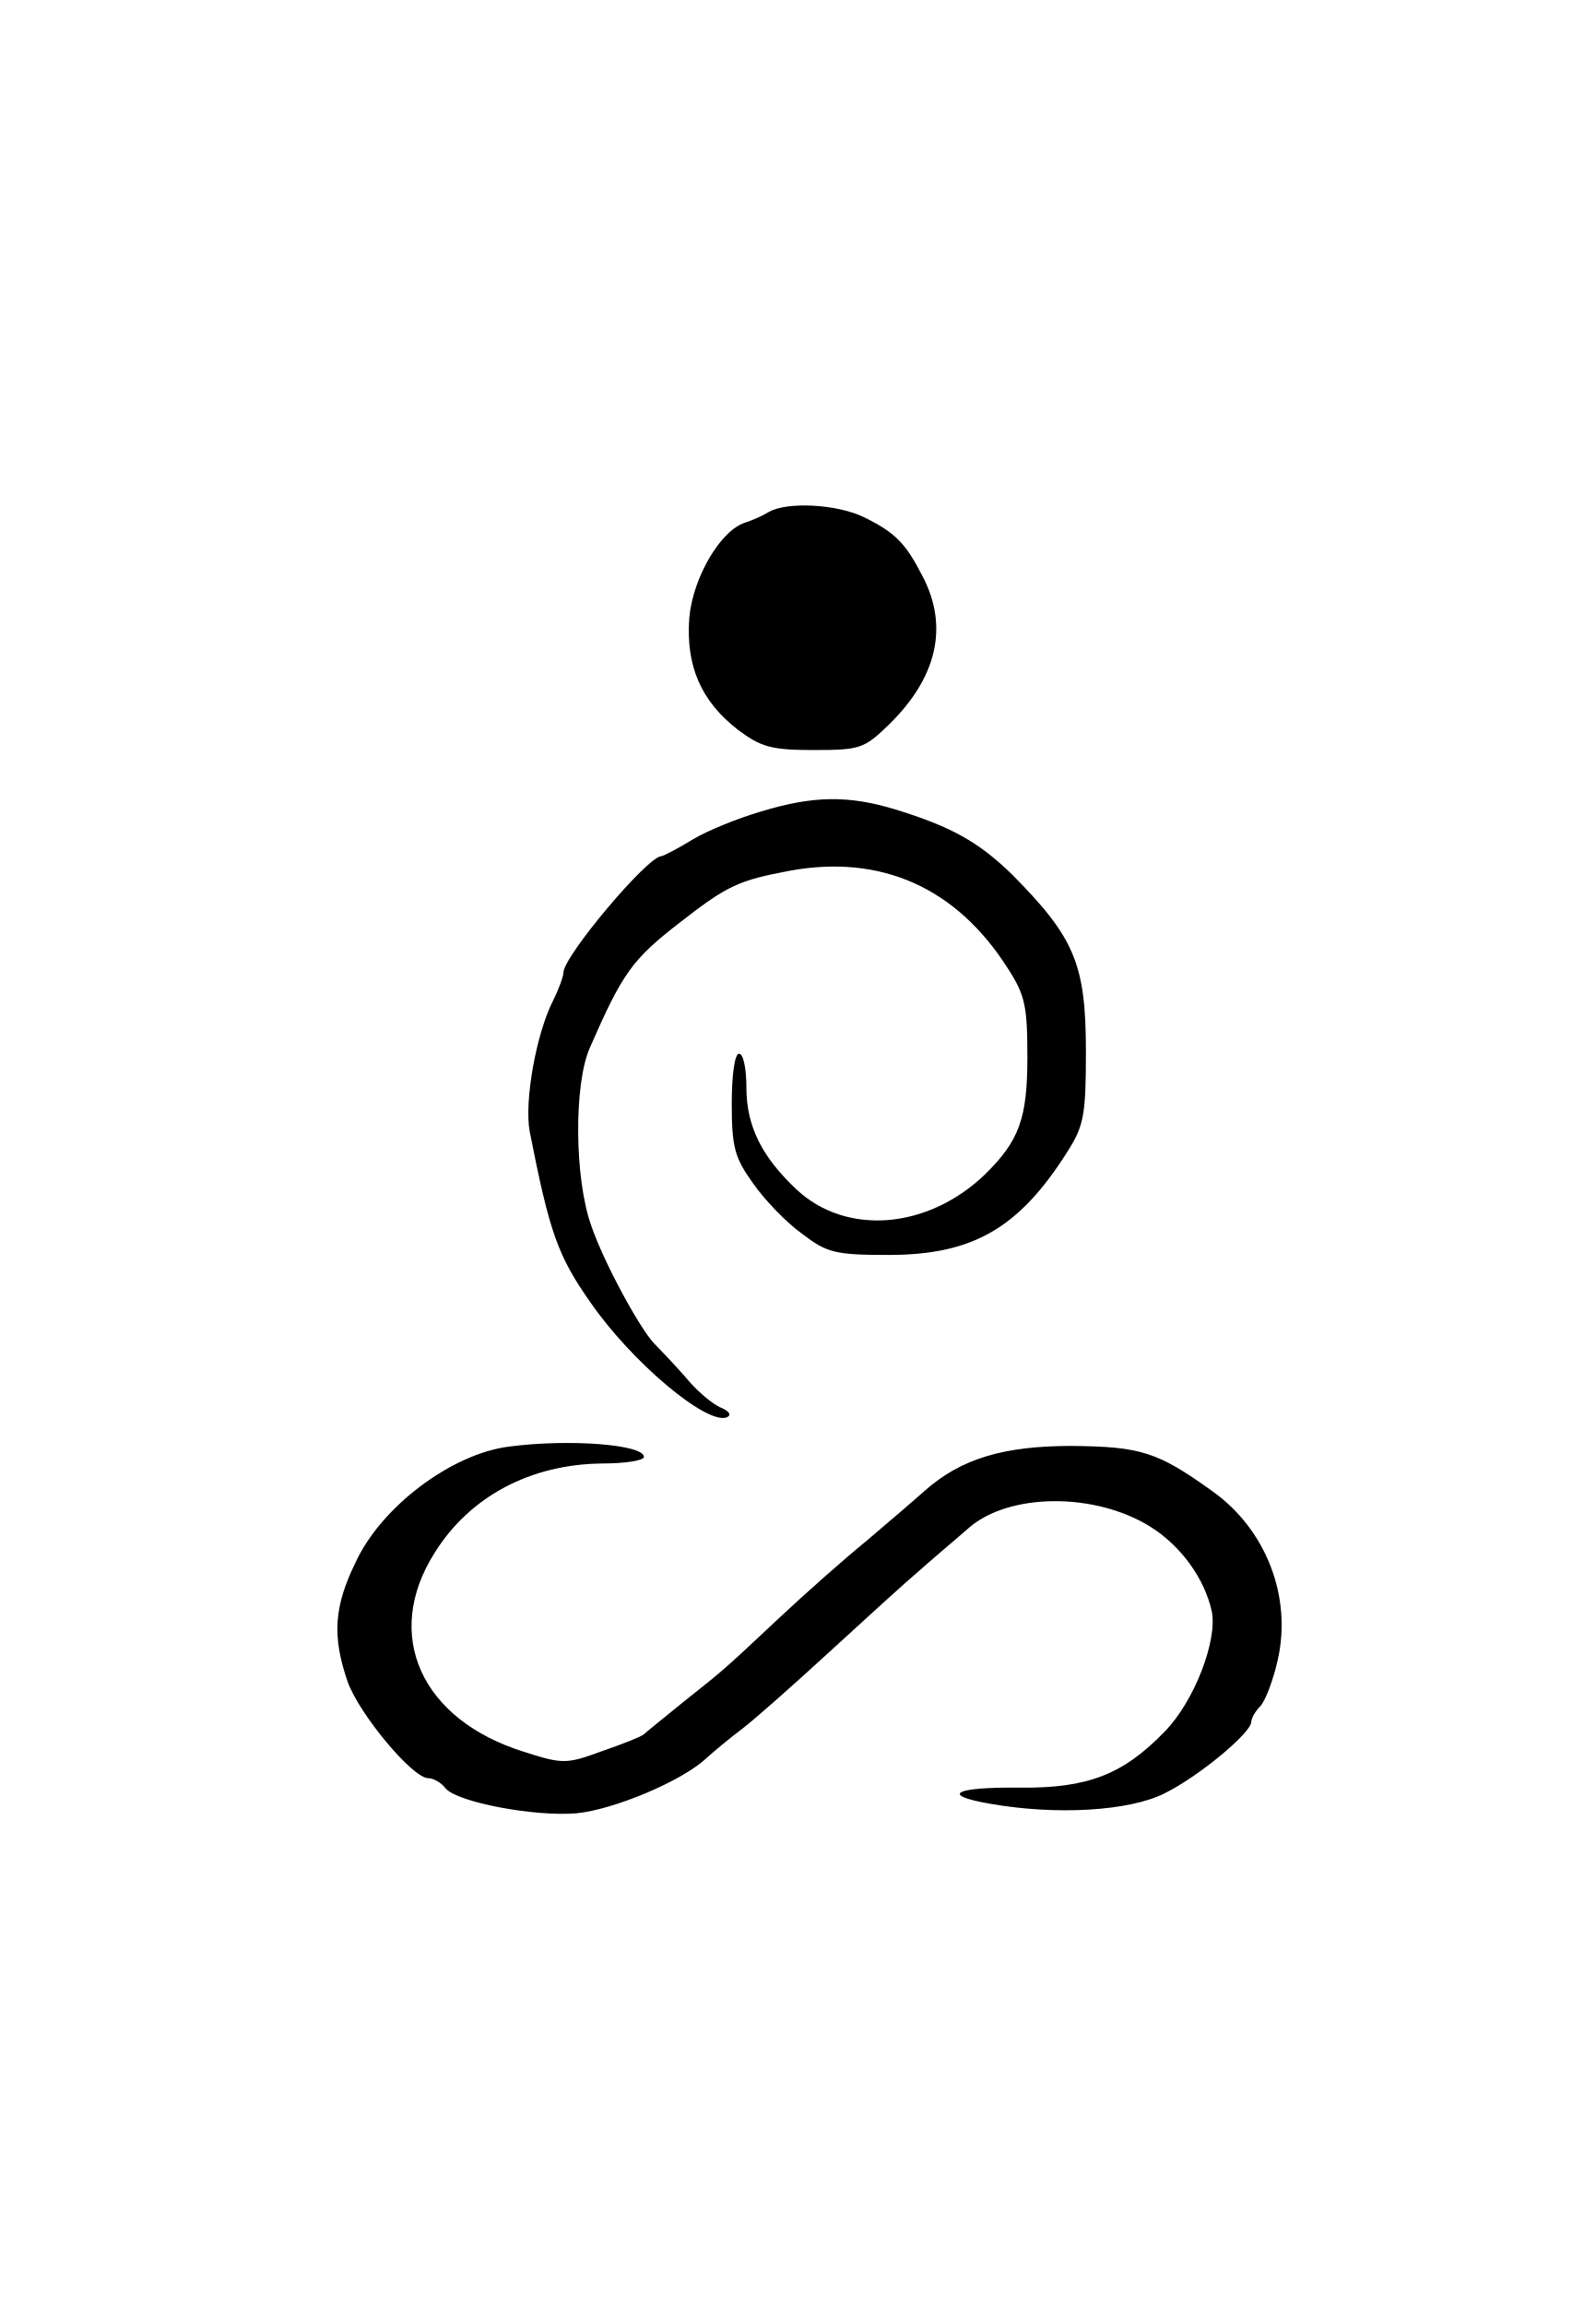
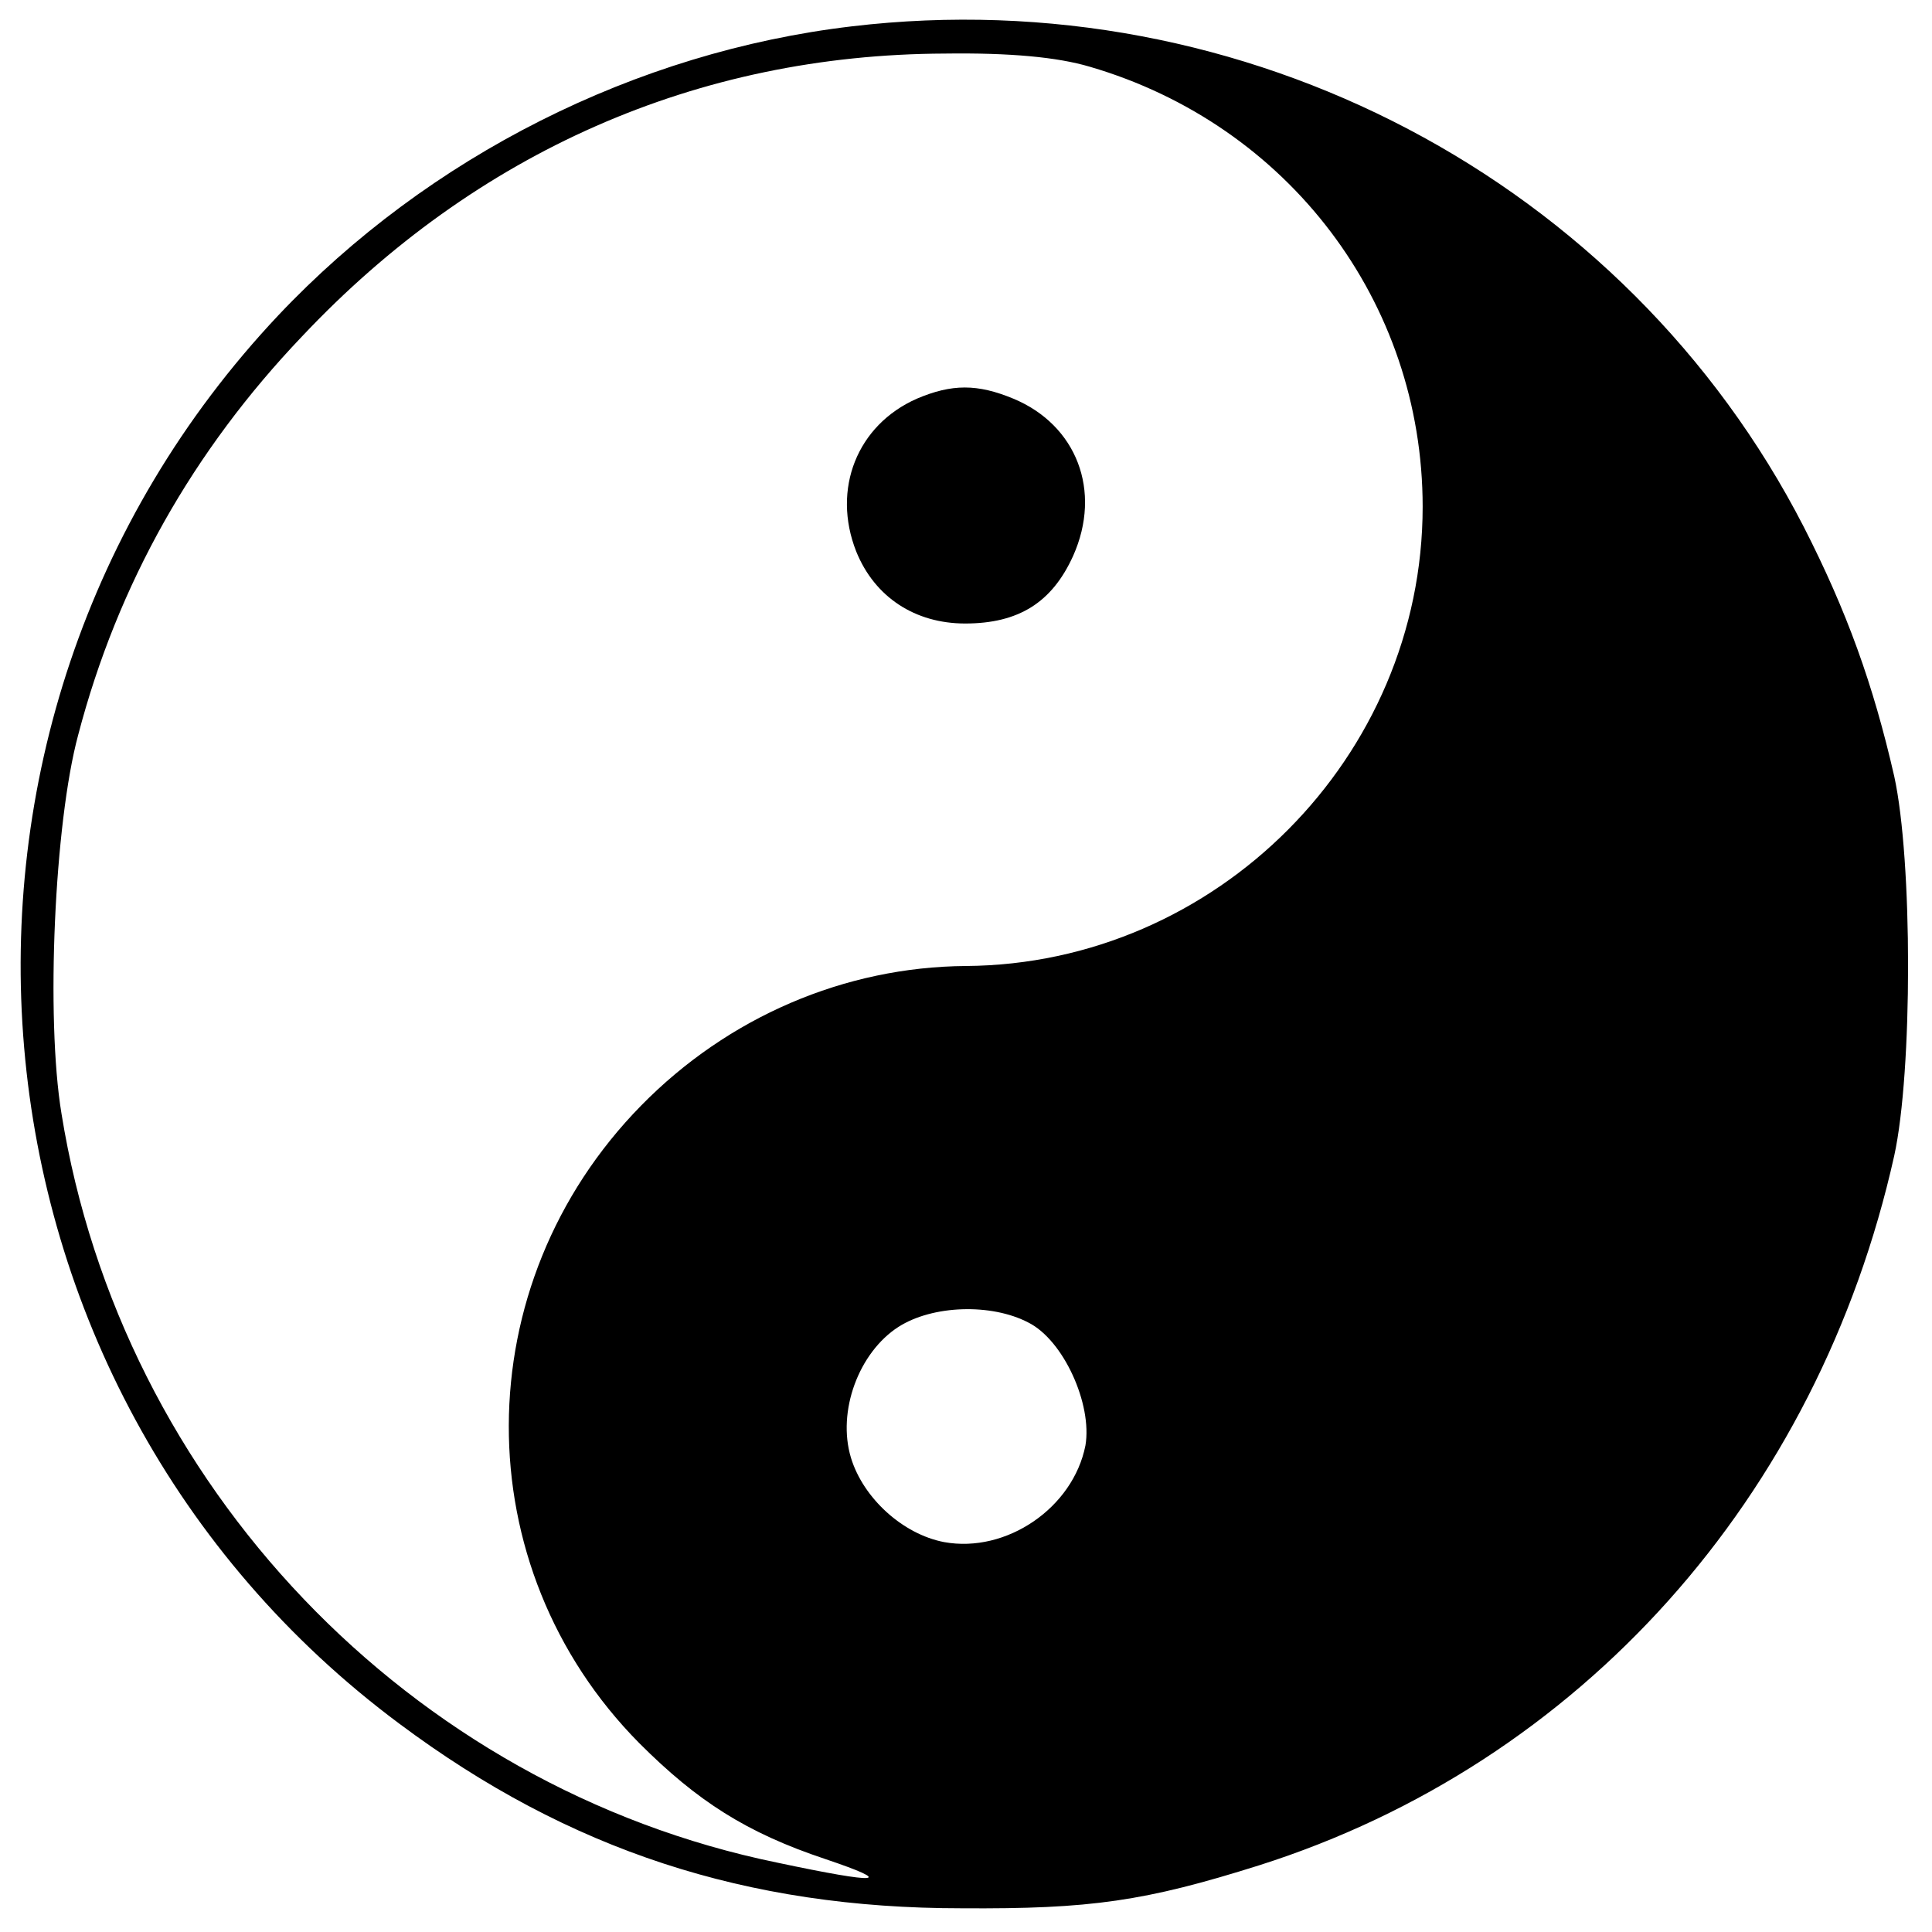
- <svg xmlns="http://www.w3.org/2000/svg" version="1.0" width="218pt" height="315pt" viewBox="0 0 218 315" preserveAspectRatio="xMidYMid meet">
-   <g transform="translate(0,315) scale(0.1,-0.1)" fill="#000000" stroke="none">
-     <path d="M1050 2450 c-8 -5 -22 -11 -31 -14 -34 -10 -72 -75 -77 -130 -5 -66 16 -114 66 -153 32 -24 46 -28 104 -28 63 0 69 2 102 34 66 64 83 134 47 203 -23 45 -37 60 -80 81 -36 18 -106 22 -131 7z" />
-     <path d="M1040 2041 c-31 -9 -73 -26 -93 -38 -21 -13 -41 -23 -43 -23 -19 0 -134 -137 -134 -159 0 -5 -6 -22 -14 -38 -23 -45 -40 -138 -32 -180 27 -137 38 -169 83 -233 56 -81 158 -167 186 -157 7 3 4 8 -7 13 -11 4 -34 23 -50 43 -17 19 -36 39 -42 45 -20 21 -69 111 -86 161 -23 64 -24 193 -2 243 45 103 58 121 124 172 64 50 80 57 149 70 125 23 228 -23 298 -133 24 -37 27 -52 27 -122 0 -83 -11 -114 -58 -160 -78 -75 -189 -84 -257 -21 -48 45 -69 87 -69 140 0 25 -4 46 -10 46 -6 0 -10 -29 -10 -68 0 -60 4 -74 29 -109 16 -23 46 -54 67 -69 34 -26 45 -29 118 -29 115 0 178 36 244 140 23 36 26 50 26 137 0 120 -15 156 -100 242 -46 45 -83 66 -161 90 -63 19 -111 19 -183 -3z" />
-     <path d="M695 1173 c-78 -10 -174 -82 -209 -158 -30 -61 -32 -102 -11 -163 16 -45 89 -132 110 -132 7 0 18 -6 24 -14 16 -19 122 -39 179 -34 51 5 144 44 177 75 11 10 34 29 50 41 17 13 70 60 119 105 49 45 105 96 124 112 19 17 49 42 66 57 55 48 173 49 249 1 41 -26 73 -70 83 -115 8 -40 -24 -123 -64 -164 -57 -59 -105 -78 -199 -77 -89 1 -109 -10 -40 -22 91 -16 190 -10 238 14 47 23 119 83 119 98 0 5 6 15 12 21 7 7 18 36 24 63 20 87 -16 179 -89 231 -75 54 -98 61 -192 62 -93 0 -151 -17 -201 -61 -11 -10 -46 -40 -79 -68 -33 -27 -86 -74 -119 -105 -77 -72 -73 -69 -131 -115 -27 -22 -52 -42 -55 -45 -3 -3 -28 -13 -57 -23 -49 -18 -54 -18 -107 -1 -141 44 -193 160 -122 272 48 77 131 121 229 122 31 0 57 4 57 9 0 17 -103 25 -185 14z" />
+ <svg xmlns="http://www.w3.org/2000/svg" version="1.0" width="220pt" height="220pt" viewBox="0 0 220 220" preserveAspectRatio="xMidYMid meet">
+   <g transform="translate(0,220) scale(0.1,-0.1)" fill="#000000" stroke="none">
+     <path d="M970 2170 c-246 -29 -482 -148 -653 -329 -441 -468 -377 -1221 138 -1604 193 -144 395 -210 640 -210 147 -1 209 8 339 49 365 116 636 418 723 808 21 96 21 336 0 432 -24 105 -54 188 -103 284 -203 395 -637 623 -1084 570z m271 -46 c226 -66 379 -268 379 -501 0 -285 -235 -521 -520 -523 -138 -1 -271 -58 -370 -159 -200 -204 -201 -525 -2 -726 66 -66 122 -102 212 -132 80 -27 63 -29 -55 -4 -419 86 -747 430 -815 853 -18 109 -8 331 19 431 45 172 131 324 255 454 198 210 450 321 732 322 74 1 128 -4 165 -15z m-70 -1430 c40 -20 73 -93 65 -140 -14 -71 -90 -123 -161 -110 -47 9 -92 50 -106 96 -16 53 9 120 54 149 39 25 106 27 148 5z" />
+     <path d="M1044 1746 c-68 -30 -97 -103 -69 -174 21 -52 67 -82 124 -82 61 0 99 24 123 77 33 74 4 149 -68 179 -41 17 -70 17 -110 0z" />
  </g>
</svg>
